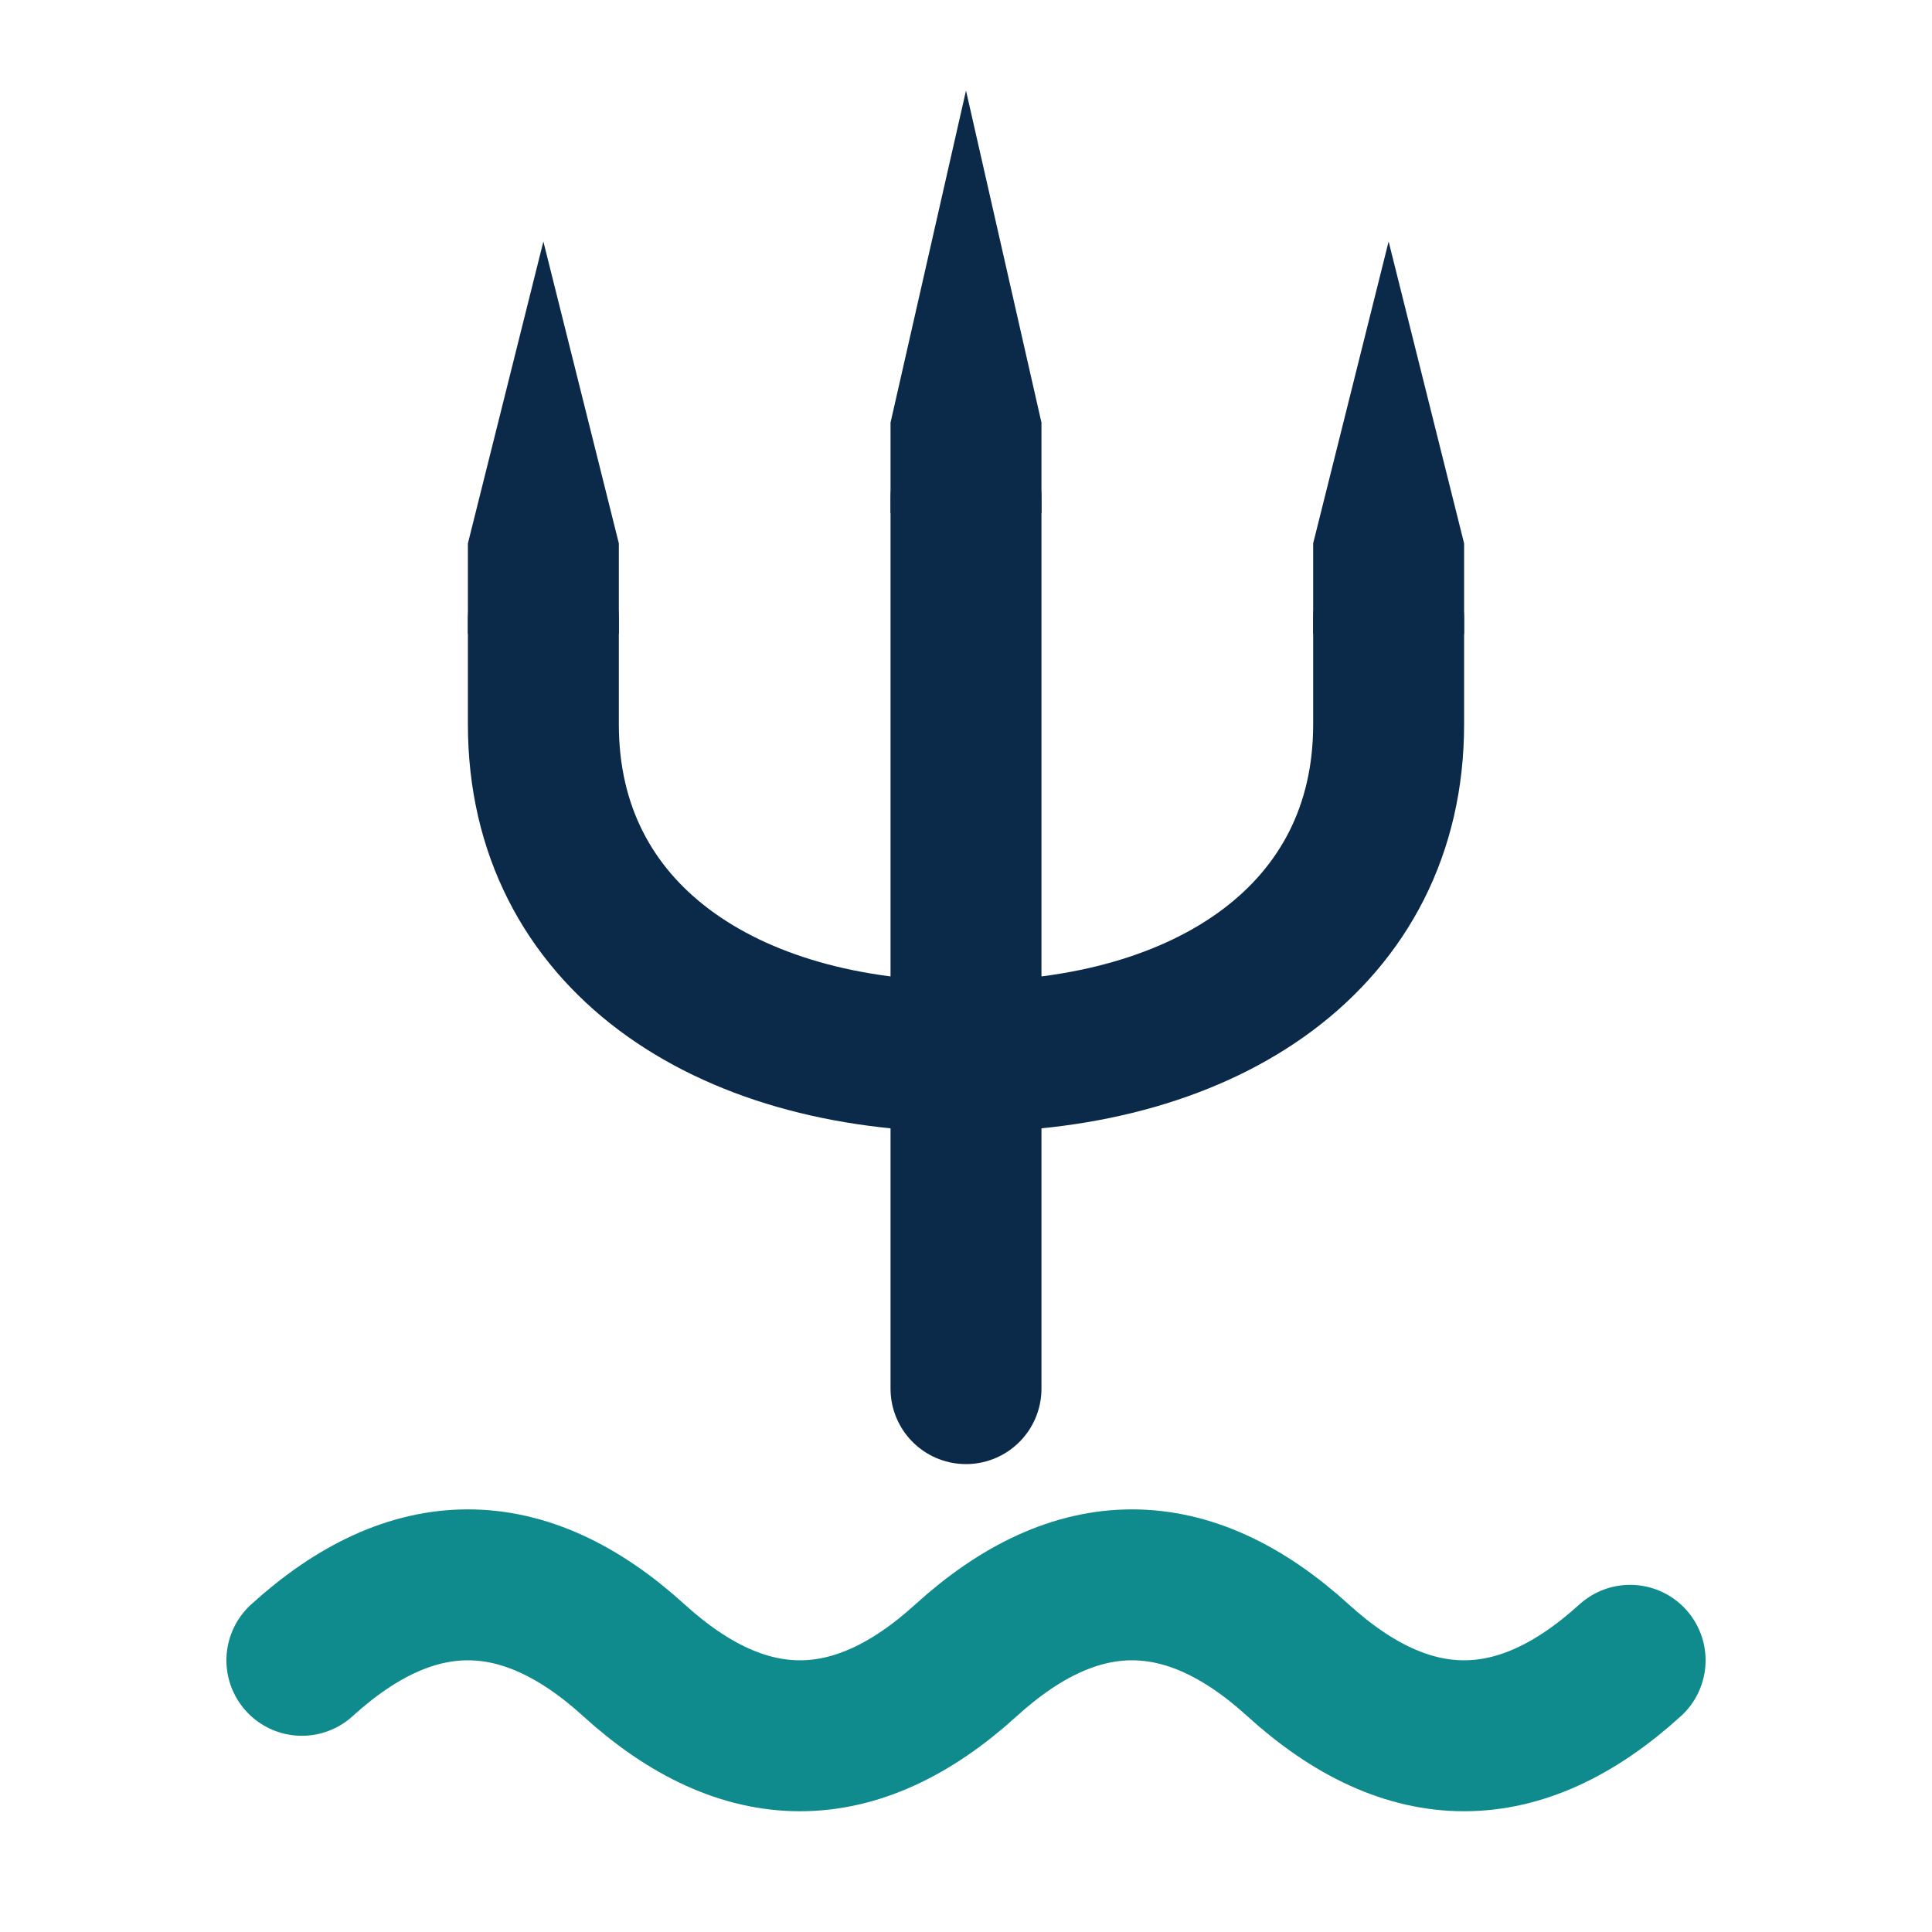
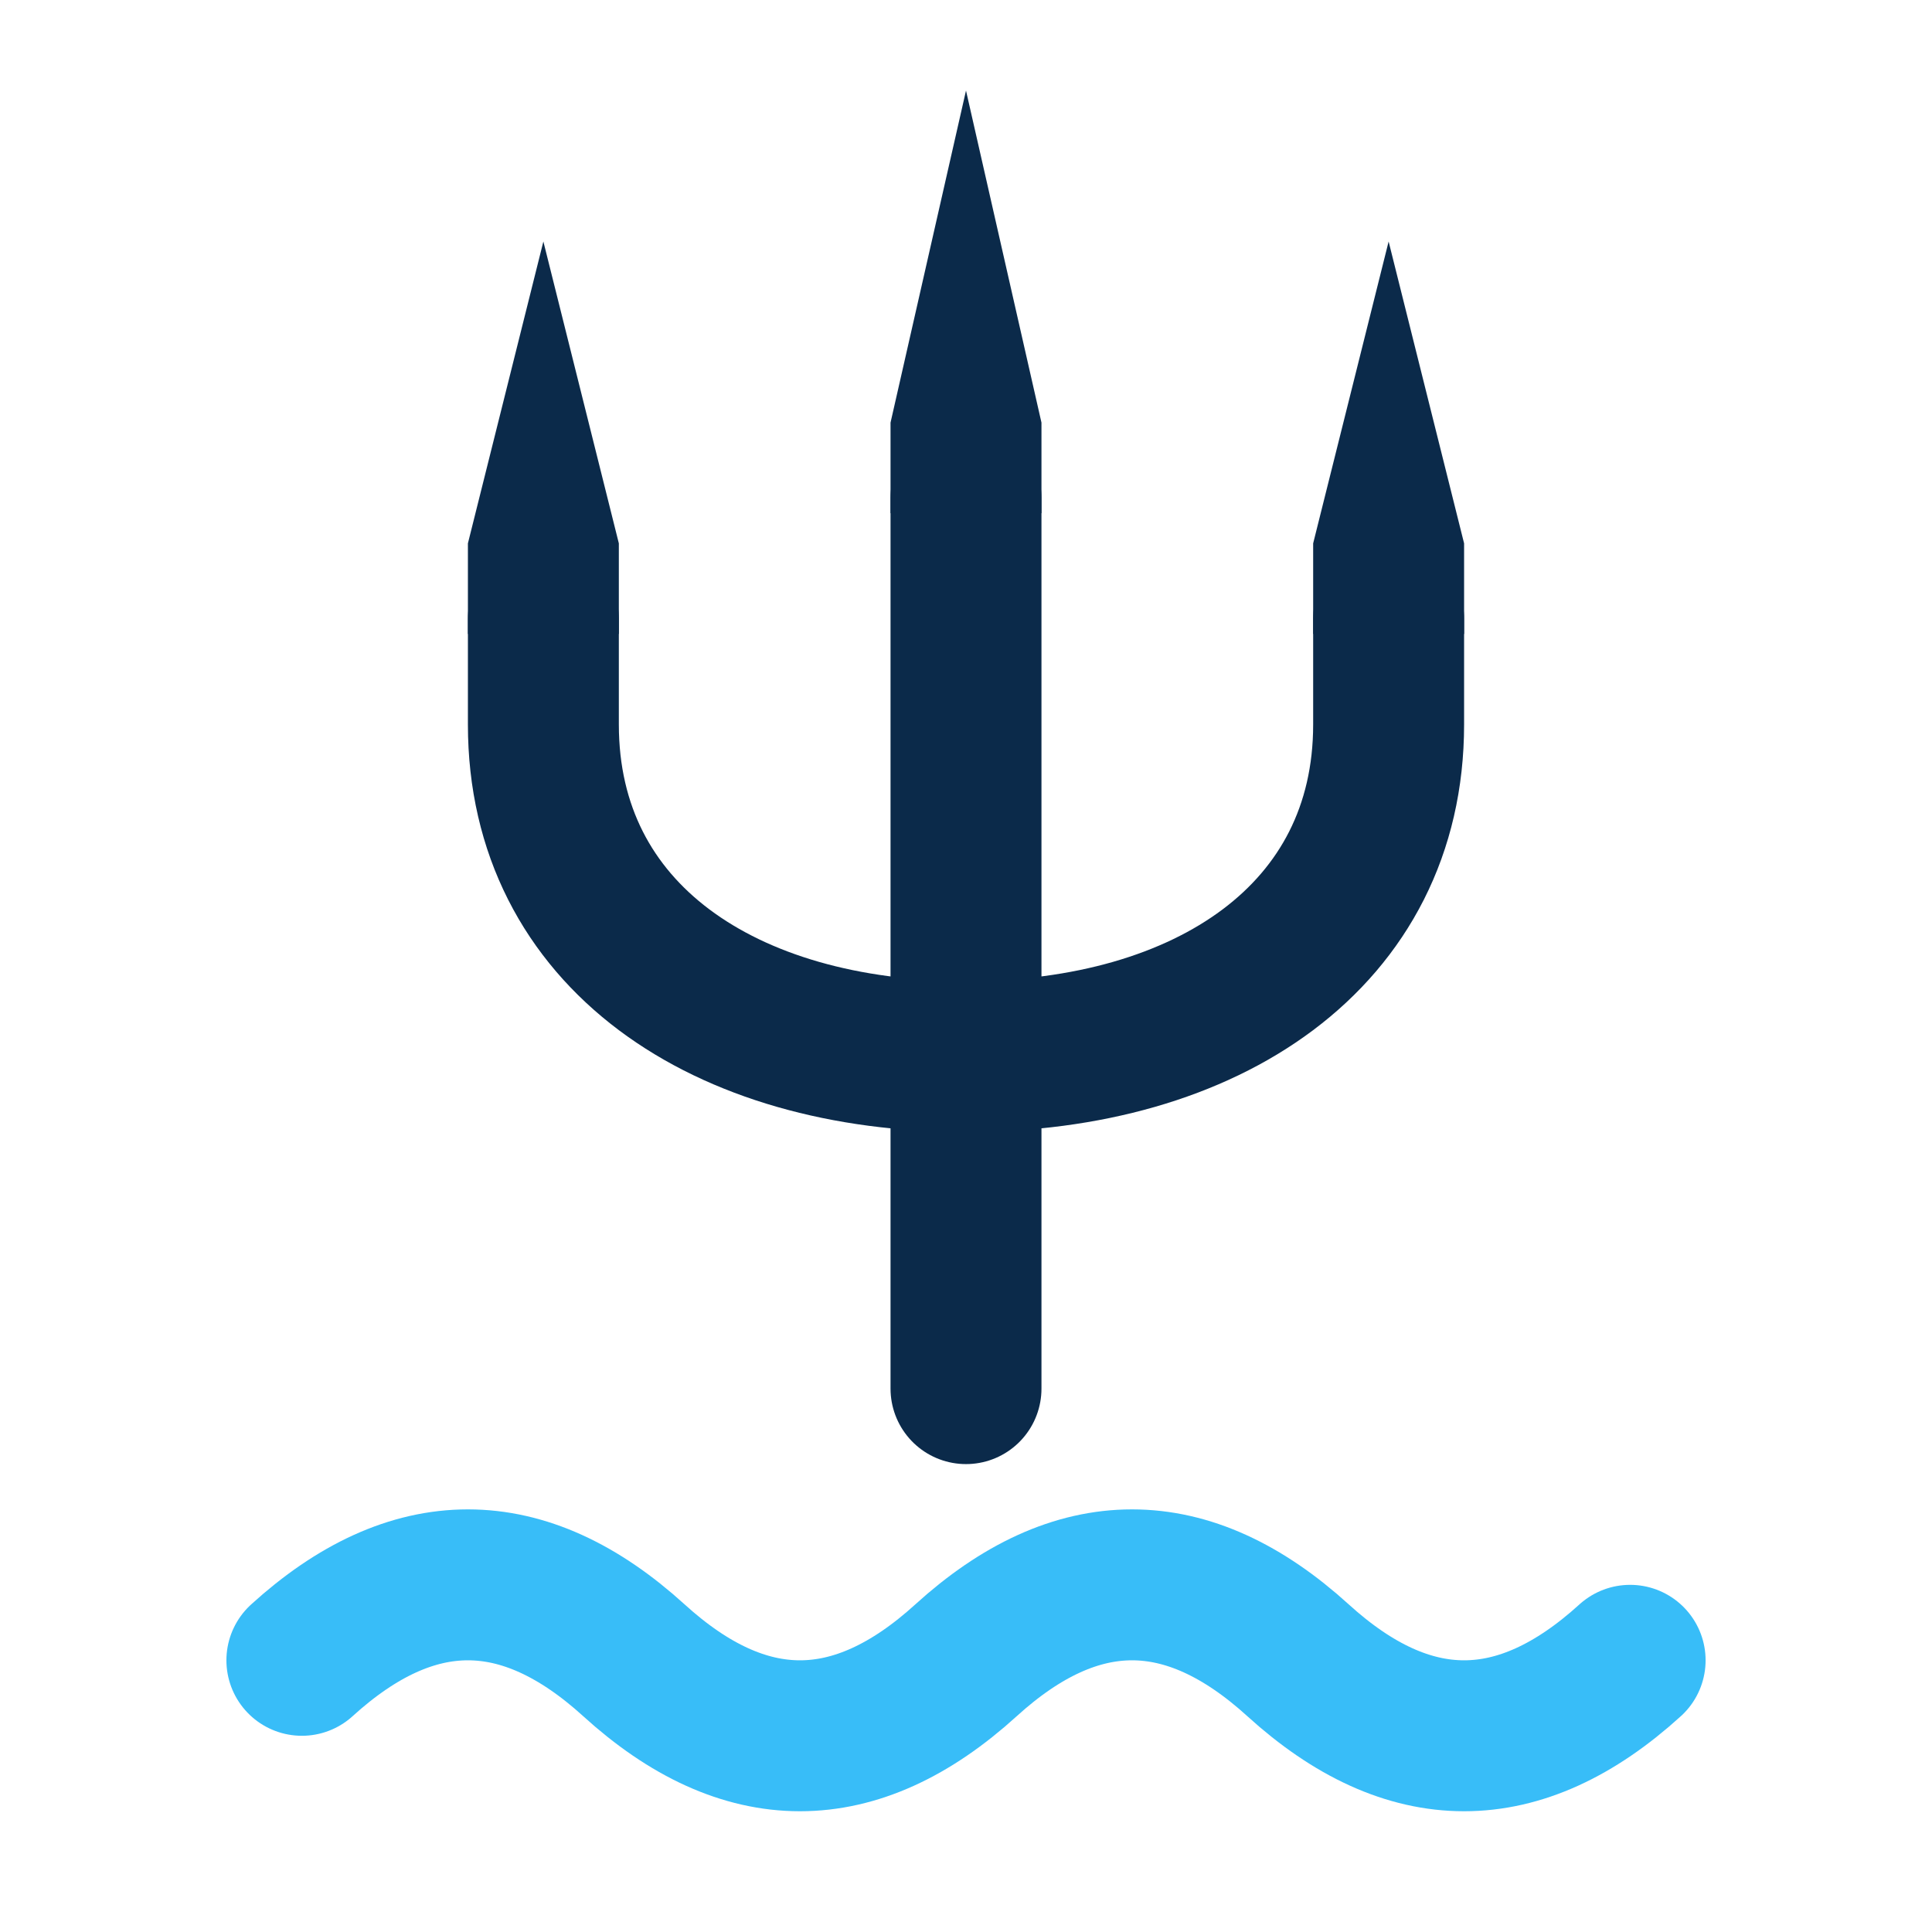
<svg xmlns="http://www.w3.org/2000/svg" viewBox="0 0 128 128" role="img">
  <g fill="none" stroke-linecap="round" stroke-width="10">
    <path stroke="#0B2A4A" d="M36 41v7c0 14 12 22 28 22s28-8 28-22v-7M64 33v59" />
-     <path stroke="#0F8B8D" d="M20 110q11-10 22 0t22 0 22 0 22 0" />
+     <path stroke="#38BDF8" d="M20 110q11-10 22 0t22 0 22 0 22 0" />
  </g>
  <path fill="#0B2A4A" d="M36 16l5 20v6H31v-6zM64 6l5 22v6H59v-6zM92 16l5 20v6H87v-6z" />
</svg>
